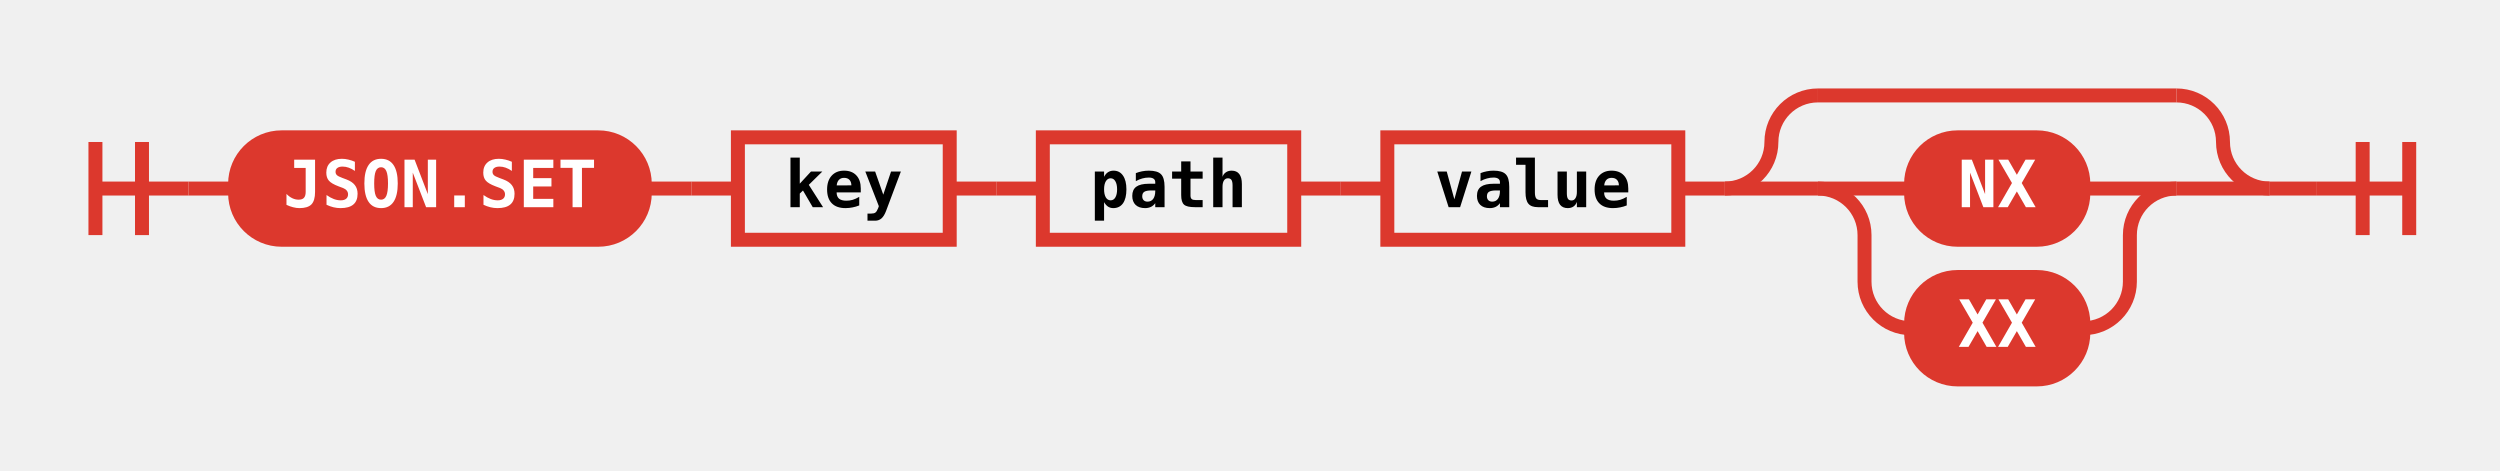
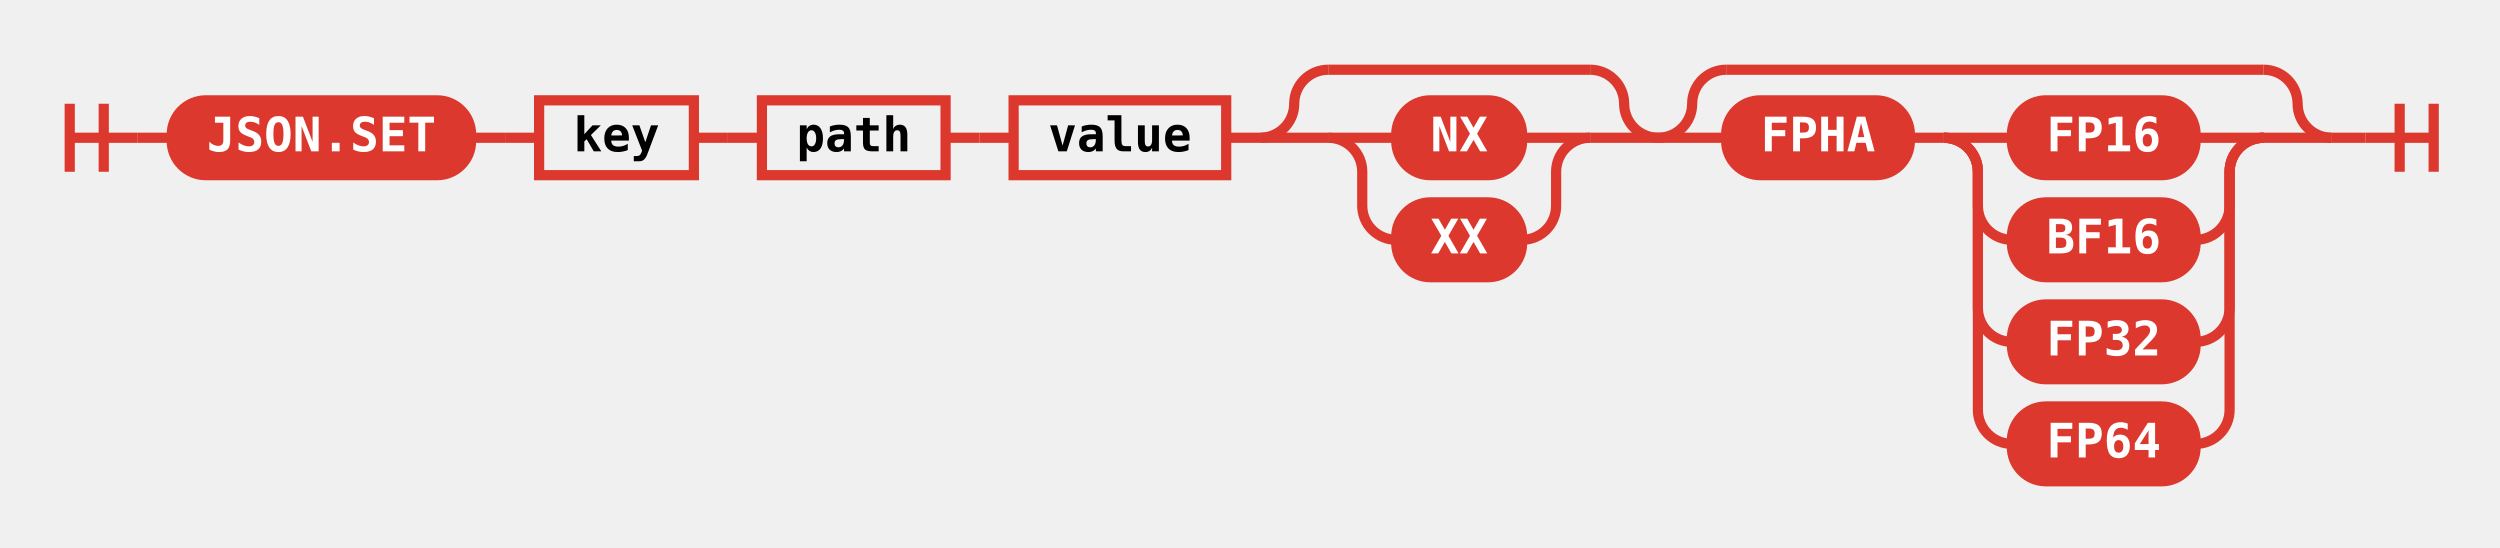
- <svg xmlns="http://www.w3.org/2000/svg" class="railroad-diagram" height="101" viewBox="0 0 537.0 101" width="537.0">
+ <svg xmlns="http://www.w3.org/2000/svg" class="railroad-diagram" height="161" viewBox="0 0 735.0 161" width="735.0">
  <defs>
    <style type="text/css">
svg.railroad-diagram { background-color: transparent; }
.terminal rect { fill: #DC382D !important; stroke: #DC382D !important; }
.terminal text { fill: white !important; font-weight: bold; }
.nonterminal rect { fill: none !important; stroke: #DC382D !important; stroke-width: 2; }
.nonterminal text { fill: #DC382D !important; font-weight: bold; }
path { stroke: #DC382D !important; stroke-width: 2; fill: none; }
circle { fill: #DC382D !important; stroke: #DC382D !important; }
</style>
  </defs>
  <g transform="translate(.5 .5)">
    <style>/*  */
	svg.railroad-diagram {
		background-color: transparent;
	}
	svg.railroad-diagram path {
		stroke-width:3;
		stroke: #DC382D;
		fill:rgba(0,0,0,0);
	}
	svg.railroad-diagram text {
		font:bold 14px monospace;
		text-anchor:middle;
	}
	svg.railroad-diagram text.label{
		text-anchor:start;
	}
	svg.railroad-diagram text.comment{
		font:italic 12px monospace;
	}
	svg.railroad-diagram rect{
		stroke-width:3;
		stroke: #DC382D;
		fill: none;
	}
	svg.railroad-diagram rect.group-box {
		stroke: #DC382D;
		stroke-dasharray: 10 5;
		fill: none;
	}

/*  */
</style>
    <g>
      <path d="M20 30v20m10 -20v20m-10 -10h20" />
    </g>
    <path d="M40 40h10" />
    <g>
      <path d="M50 40h0.0" />
-       <path d="M487.0 40h0.0" />
+       <path d="M685.0 40h0.0" />
      <g class="terminal ">
        <path d="M50.0 40h0.0" />
        <path d="M138.0 40h0.0" />
        <rect height="22" rx="10" ry="10" width="88.0" x="50.0" y="29" />
        <text x="94.0" y="44">JSON.SET</text>
      </g>
      <path d="M138.0 40h10" />
      <path d="M148.0 40h10" />
      <g class="non-terminal ">
        <path d="M158.0 40h0.0" />
        <path d="M203.5 40h0.0" />
        <rect height="22" width="45.5" x="158.0" y="29" />
        <text x="180.75" y="44">key</text>
      </g>
      <path d="M203.5 40h10" />
      <path d="M213.5 40h10" />
      <g class="non-terminal ">
        <path d="M223.5 40h0.0" />
        <path d="M277.5 40h0.0" />
        <rect height="22" width="54.0" x="223.5" y="29" />
        <text x="250.5" y="44">path</text>
      </g>
      <path d="M277.5 40h10" />
      <path d="M287.5 40h10" />
      <g class="non-terminal ">
        <path d="M297.5 40h0.0" />
        <path d="M360.0 40h0.0" />
        <rect height="22" width="62.5" x="297.5" y="29" />
        <text x="328.75" y="44">value</text>
      </g>
      <path d="M360.0 40h10" />
      <g>
        <path d="M370.0 40h0.0" />
        <path d="M487.0 40h0.0" />
        <path d="M370.0 40a10 10 0 0 0 10 -10v0a10 10 0 0 1 10 -10" />
        <g>
          <path d="M390.0 20h77.0" />
        </g>
        <path d="M467.0 20a10 10 0 0 1 10 10v0a10 10 0 0 0 10 10" />
        <path d="M370.0 40h20" />
        <g>
          <path d="M390.0 40h0.0" />
          <path d="M467.0 40h0.0" />
          <path d="M390.0 40h20" />
          <g class="terminal ">
            <path d="M410.0 40h0.0" />
            <path d="M447.0 40h0.0" />
            <rect height="22" rx="10" ry="10" width="37.0" x="410.0" y="29" />
            <text x="428.5" y="44">NX</text>
          </g>
          <path d="M447.0 40h20" />
          <path d="M390.0 40a10 10 0 0 1 10 10v10a10 10 0 0 0 10 10" />
          <g class="terminal ">
            <path d="M410.0 70h0.0" />
            <path d="M447.0 70h0.0" />
            <rect height="22" rx="10" ry="10" width="37.0" x="410.0" y="59" />
            <text x="428.5" y="74">XX</text>
          </g>
          <path d="M447.0 70a10 10 0 0 0 10 -10v-10a10 10 0 0 1 10 -10" />
        </g>
        <path d="M467.0 40h20" />
      </g>
+       <g>
+         <path d="M487.0 40h0.0" />
+         <path d="M685.0 40h0.0" />
+         <path d="M487.0 40a10 10 0 0 0 10 -10v0a10 10 0 0 1 10 -10" />
+         <g>
+           <path d="M507.0 20h158.0" />
+         </g>
+         <path d="M665.0 20a10 10 0 0 1 10 10v0a10 10 0 0 0 10 10" />
+         <path d="M487.0 40h20" />
+         <g>
+           <path d="M507.0 40h0.0" />
+           <path d="M665.0 40h0.0" />
+           <g class="terminal ">
+             <path d="M507.0 40h0.0" />
+             <path d="M561.0 40h0.0" />
+             <rect height="22" rx="10" ry="10" width="54.0" x="507.0" y="29" />
+             <text x="534.0" y="44">FPHA</text>
+           </g>
+           <path d="M561.0 40h10" />
+           <g>
+             <path d="M571.0 40h0.0" />
+             <path d="M665.0 40h0.0" />
+             <path d="M571.0 40h20" />
+             <g class="terminal ">
+               <path d="M591.0 40h0.0" />
+               <path d="M645.0 40h0.0" />
+               <rect height="22" rx="10" ry="10" width="54.0" x="591.0" y="29" />
+               <text x="618.0" y="44">FP16</text>
+             </g>
+             <path d="M645.0 40h20" />
+             <path d="M571.0 40a10 10 0 0 1 10 10v10a10 10 0 0 0 10 10" />
+             <g class="terminal ">
+               <path d="M591.0 70h0.0" />
+               <path d="M645.0 70h0.0" />
+               <rect height="22" rx="10" ry="10" width="54.0" x="591.0" y="59" />
+               <text x="618.0" y="74">BF16</text>
+             </g>
+             <path d="M645.0 70a10 10 0 0 0 10 -10v-10a10 10 0 0 1 10 -10" />
+             <path d="M571.0 40a10 10 0 0 1 10 10v40a10 10 0 0 0 10 10" />
+             <g class="terminal ">
+               <path d="M591.0 100h0.0" />
+               <path d="M645.0 100h0.0" />
+               <rect height="22" rx="10" ry="10" width="54.0" x="591.0" y="89" />
+               <text x="618.0" y="104">FP32</text>
+             </g>
+             <path d="M645.0 100a10 10 0 0 0 10 -10v-40a10 10 0 0 1 10 -10" />
+             <path d="M571.0 40a10 10 0 0 1 10 10v70a10 10 0 0 0 10 10" />
+             <g class="terminal ">
+               <path d="M591.0 130h0.0" />
+               <path d="M645.0 130h0.0" />
+               <rect height="22" rx="10" ry="10" width="54.0" x="591.0" y="119" />
+               <text x="618.0" y="134">FP64</text>
+             </g>
+             <path d="M645.0 130a10 10 0 0 0 10 -10v-70a10 10 0 0 1 10 -10" />
+           </g>
+         </g>
+         <path d="M665.0 40h20" />
+       </g>
    </g>
-     <path d="M487.0 40h10" />
-     <path d="M 497.0 40 h 20 m -10 -10 v 20 m 10 -20 v 20" />
+     <path d="M685.0 40h10" />
+     <path d="M 695.0 40 h 20 m -10 -10 v 20 m 10 -20 v 20" />
  </g>
</svg>
